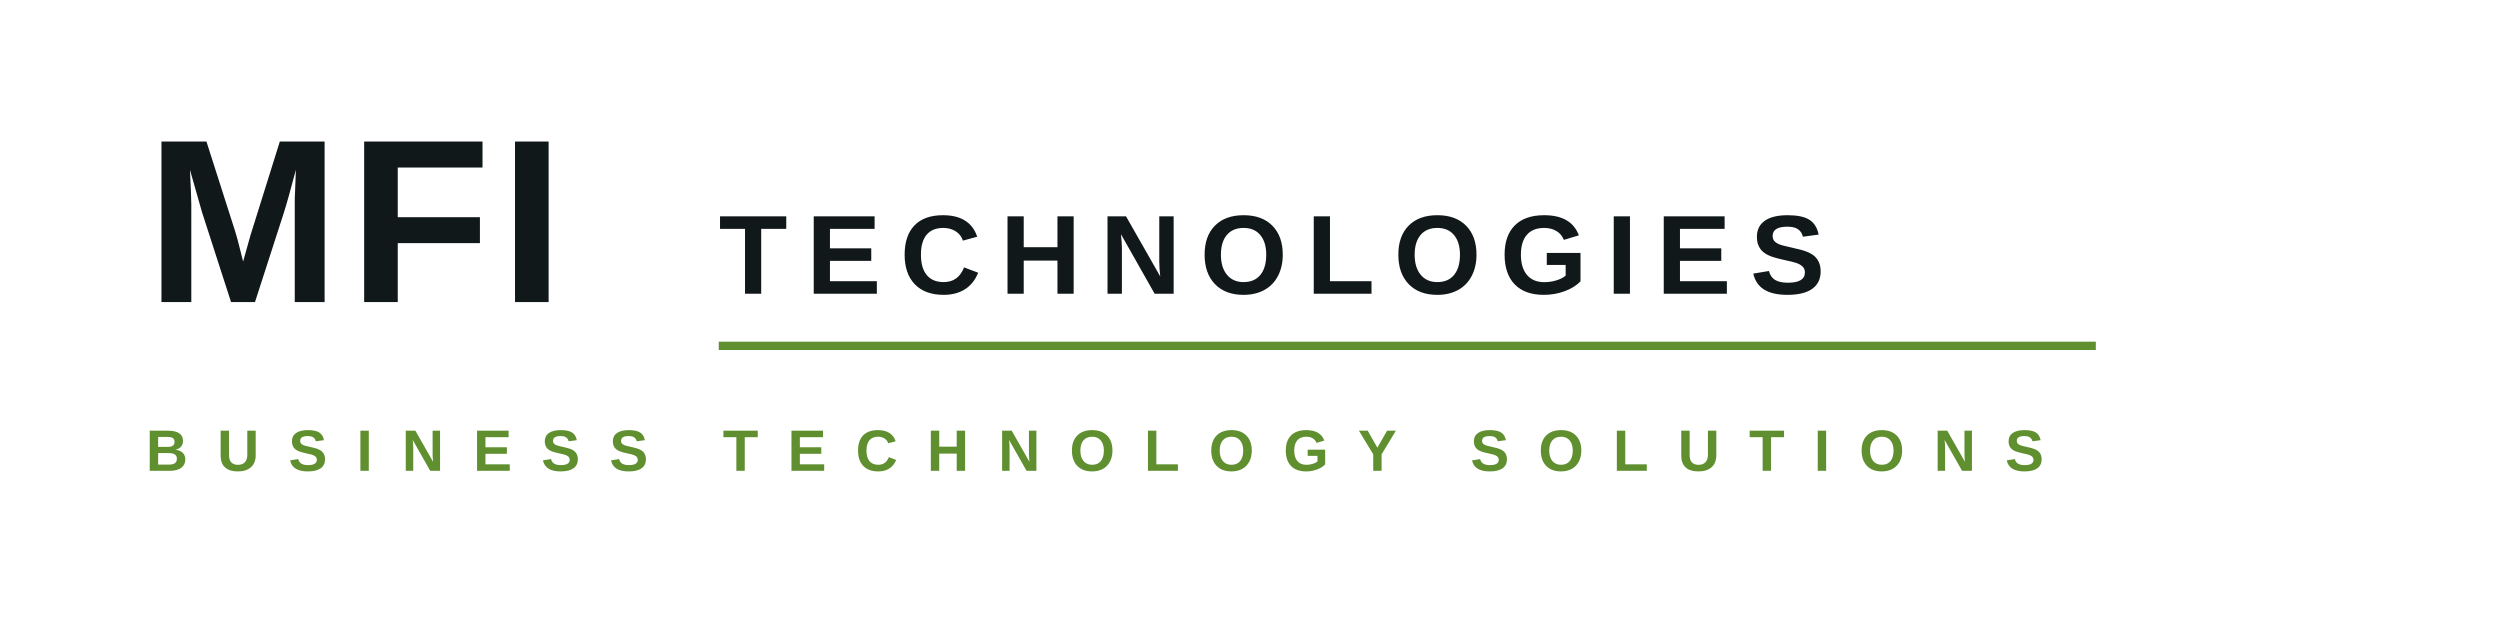
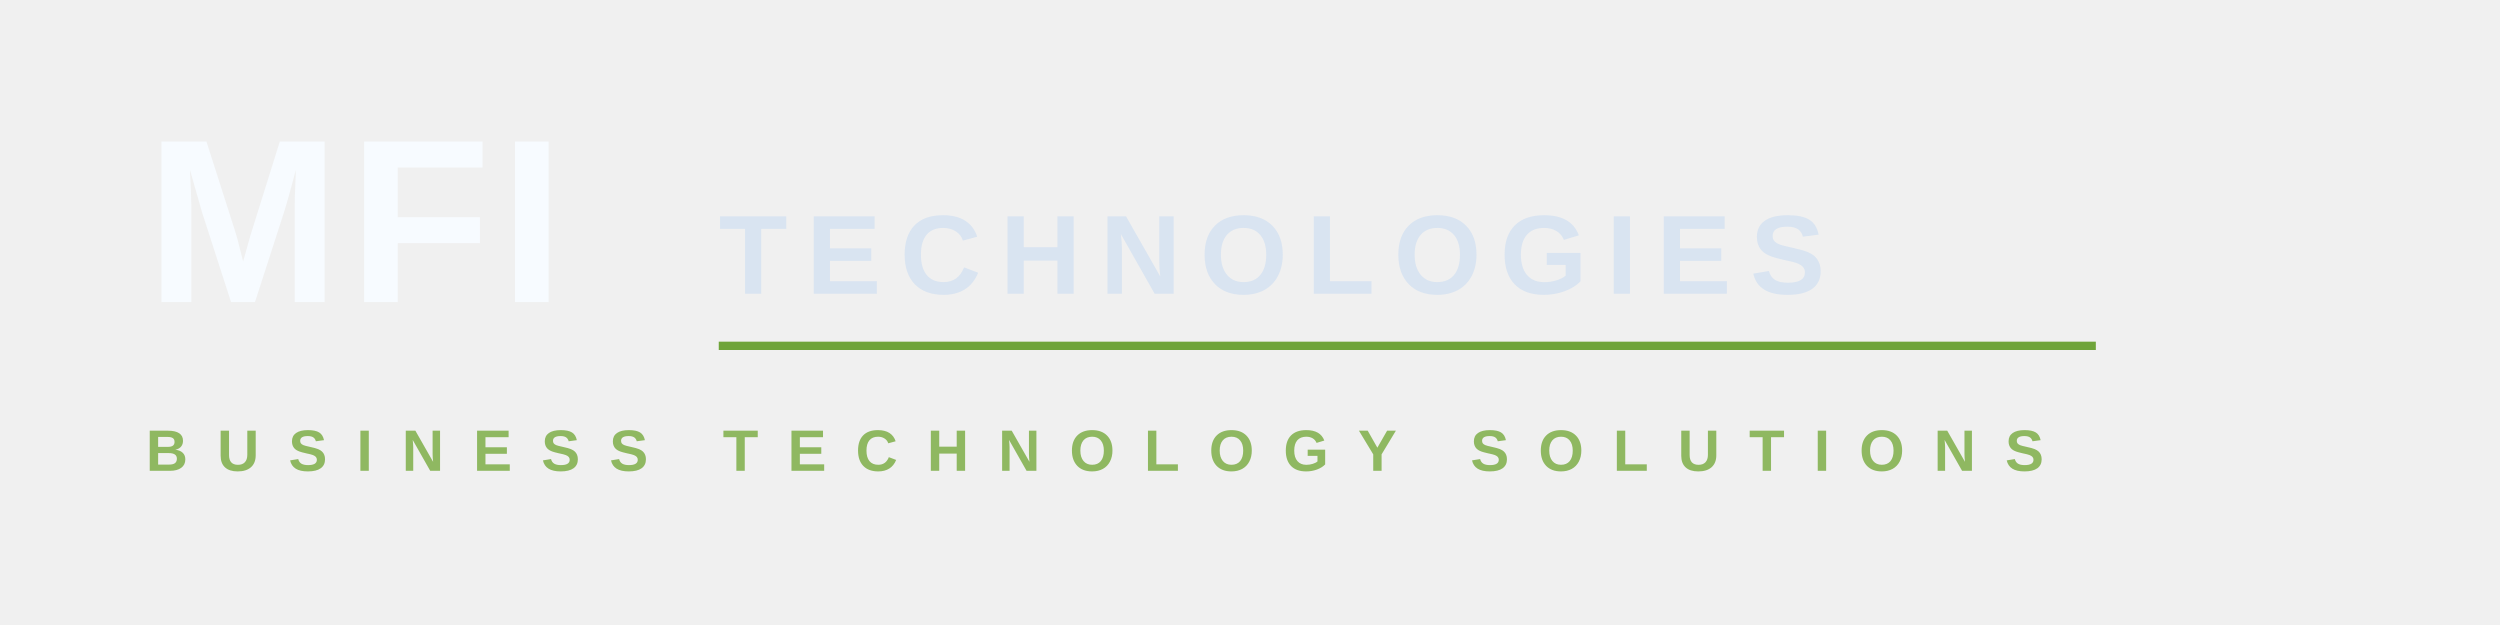
<svg xmlns="http://www.w3.org/2000/svg" viewBox="0 0 1200 300" role="img" aria-labelledby="title desc">
-   <rect width="1200" height="300" fill="#ffffff" />
  <g font-family="Arial, Helvetica, sans-serif">
-     <text x="70" y="145" fill="#11181a" font-size="112" font-weight="900" letter-spacing="4">MFI</text>
-     <text x="345" y="141" fill="#11181a" font-size="54" font-weight="700" letter-spacing="9">TECHNOLOGIES</text>
-     <rect x="345" y="164" width="661" height="4" fill="#5f8f2f" />
-     <text x="70" y="226" fill="#5f8f2f" font-size="28" font-weight="700" letter-spacing="14">BUSINESS TECHNOLOGY SOLUTIONS</text>
+     <text x="70" y="145" fill="#f7fbff" font-size="112" font-weight="900" letter-spacing="4">MFI</text>
+     <text x="345" y="141" fill="#d9e4f1" font-size="54" font-weight="700" letter-spacing="9">TECHNOLOGIES</text>
+     <rect x="345" y="164" width="661" height="4" fill="#6fa43a" />
+     <text x="70" y="226" fill="#8fb861" font-size="28" font-weight="700" letter-spacing="14">BUSINESS TECHNOLOGY SOLUTIONS</text>
  </g>
</svg>
